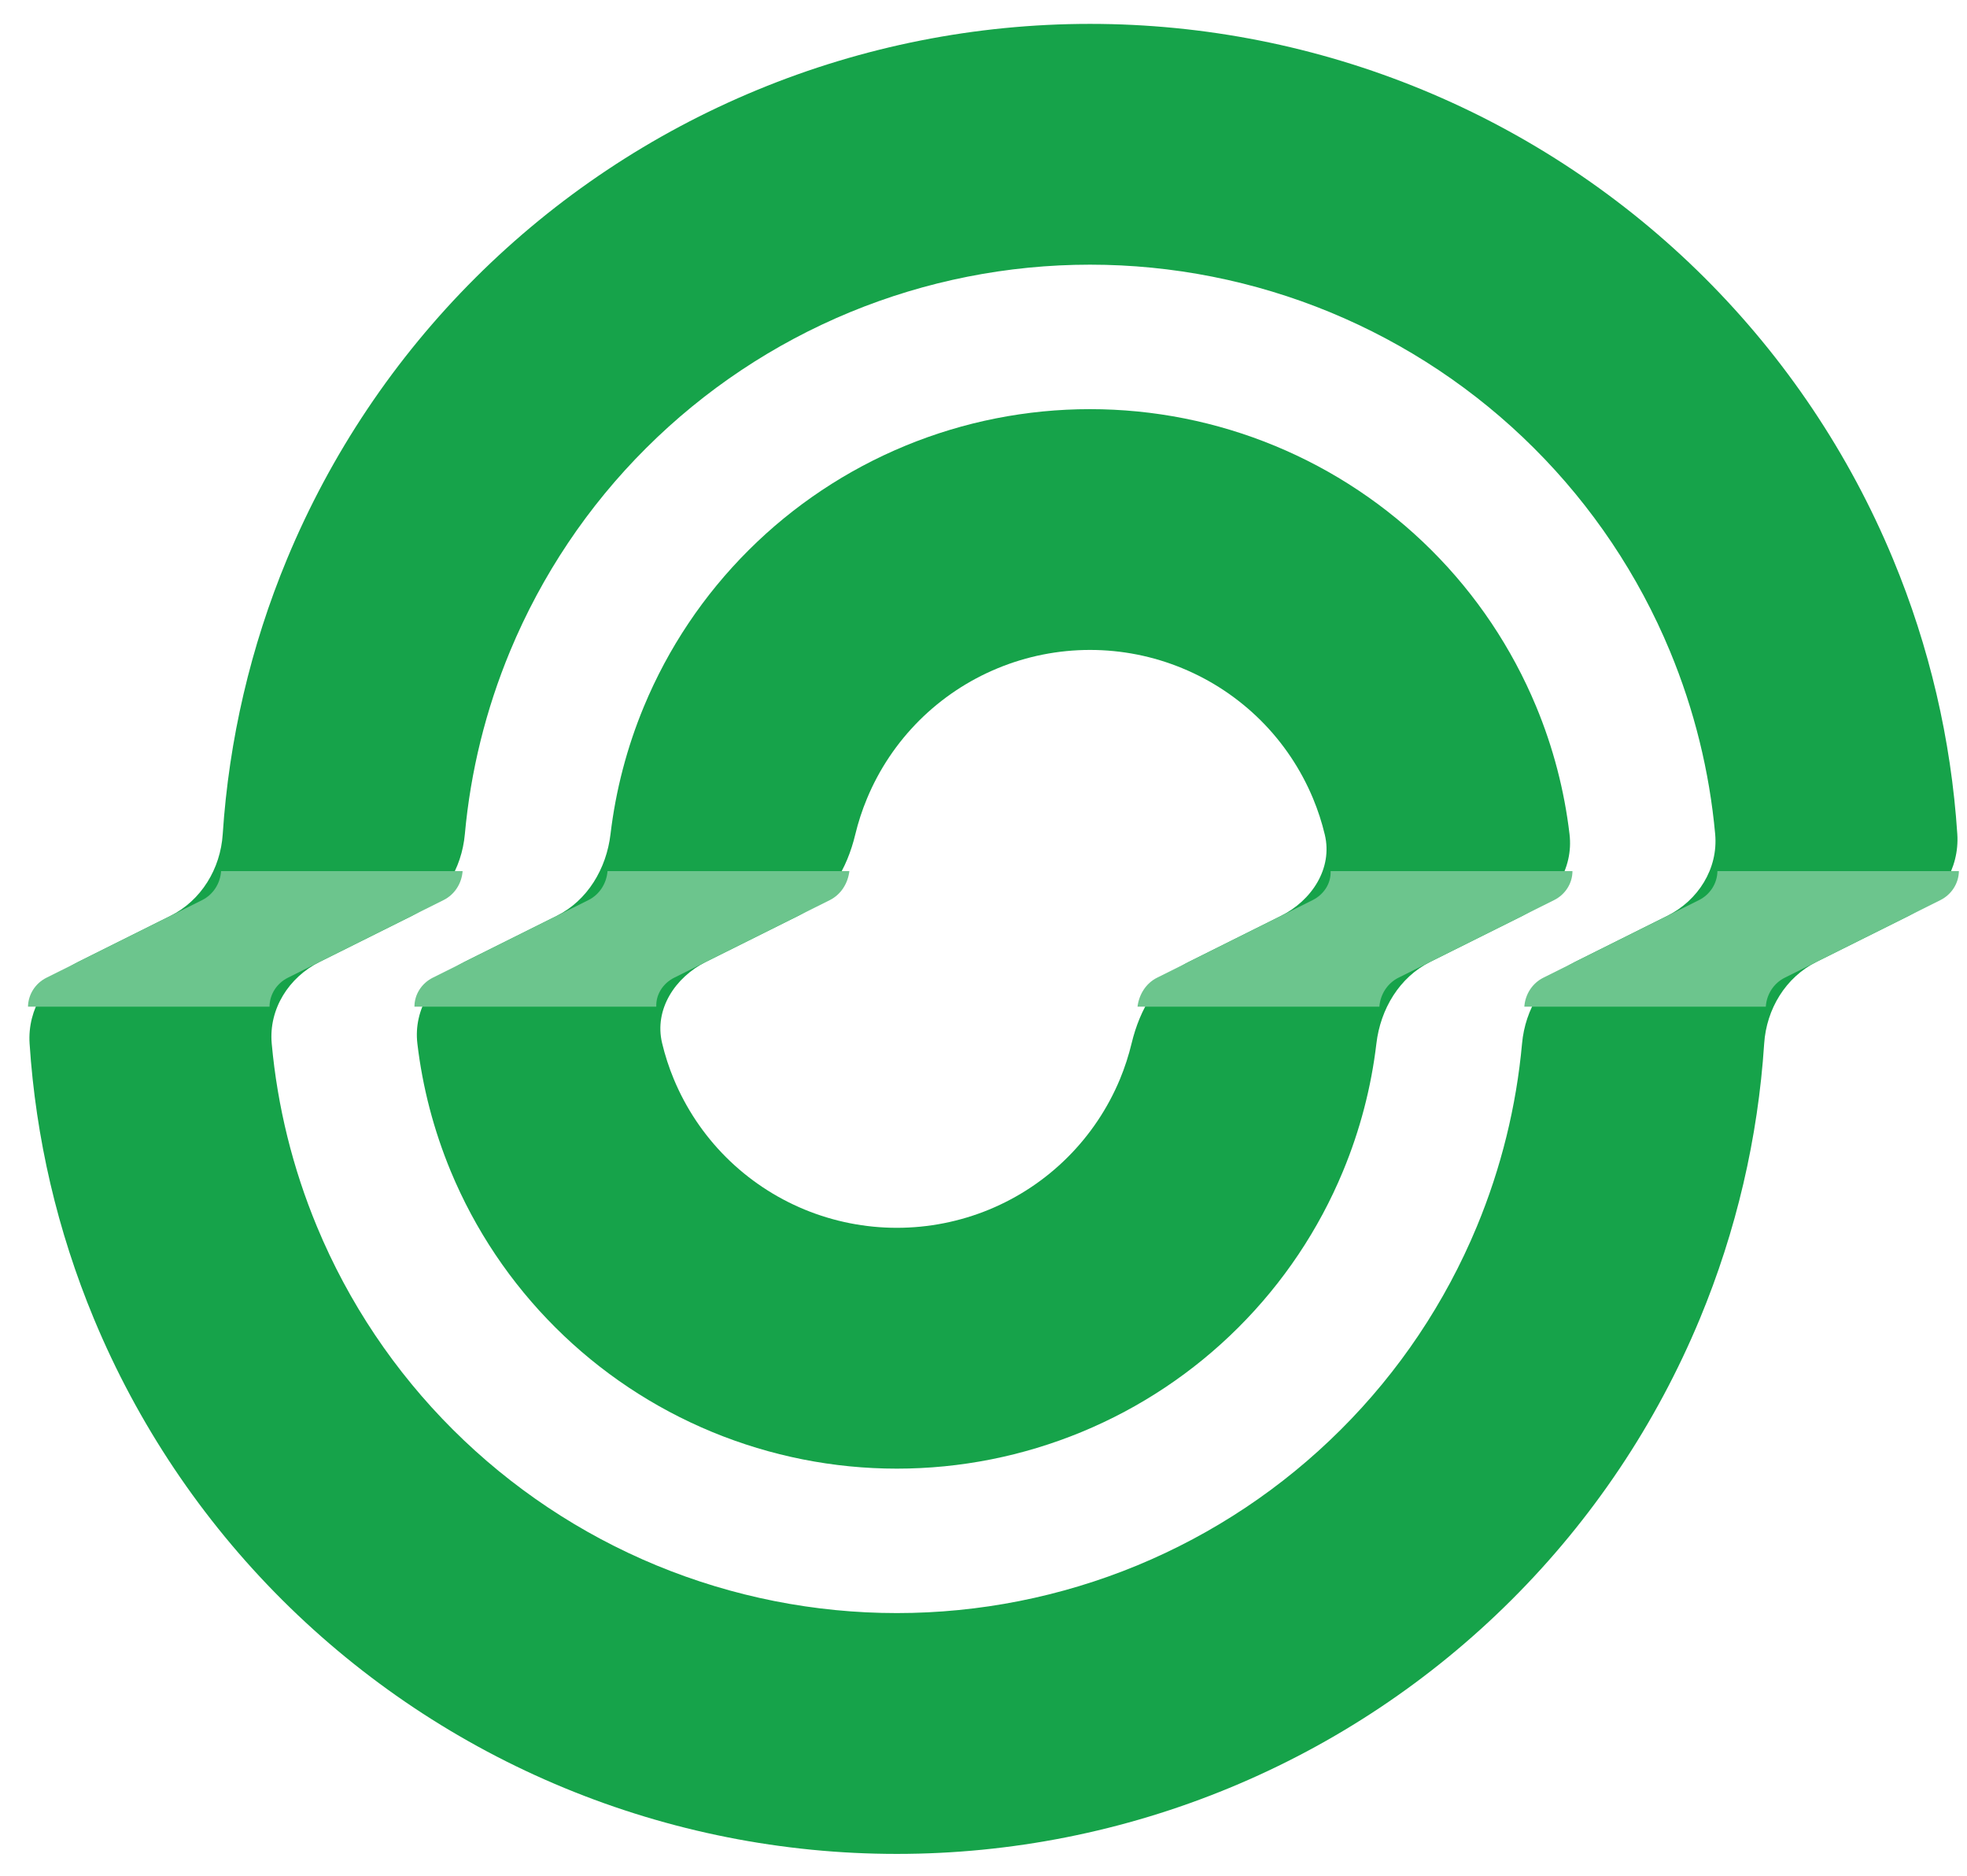
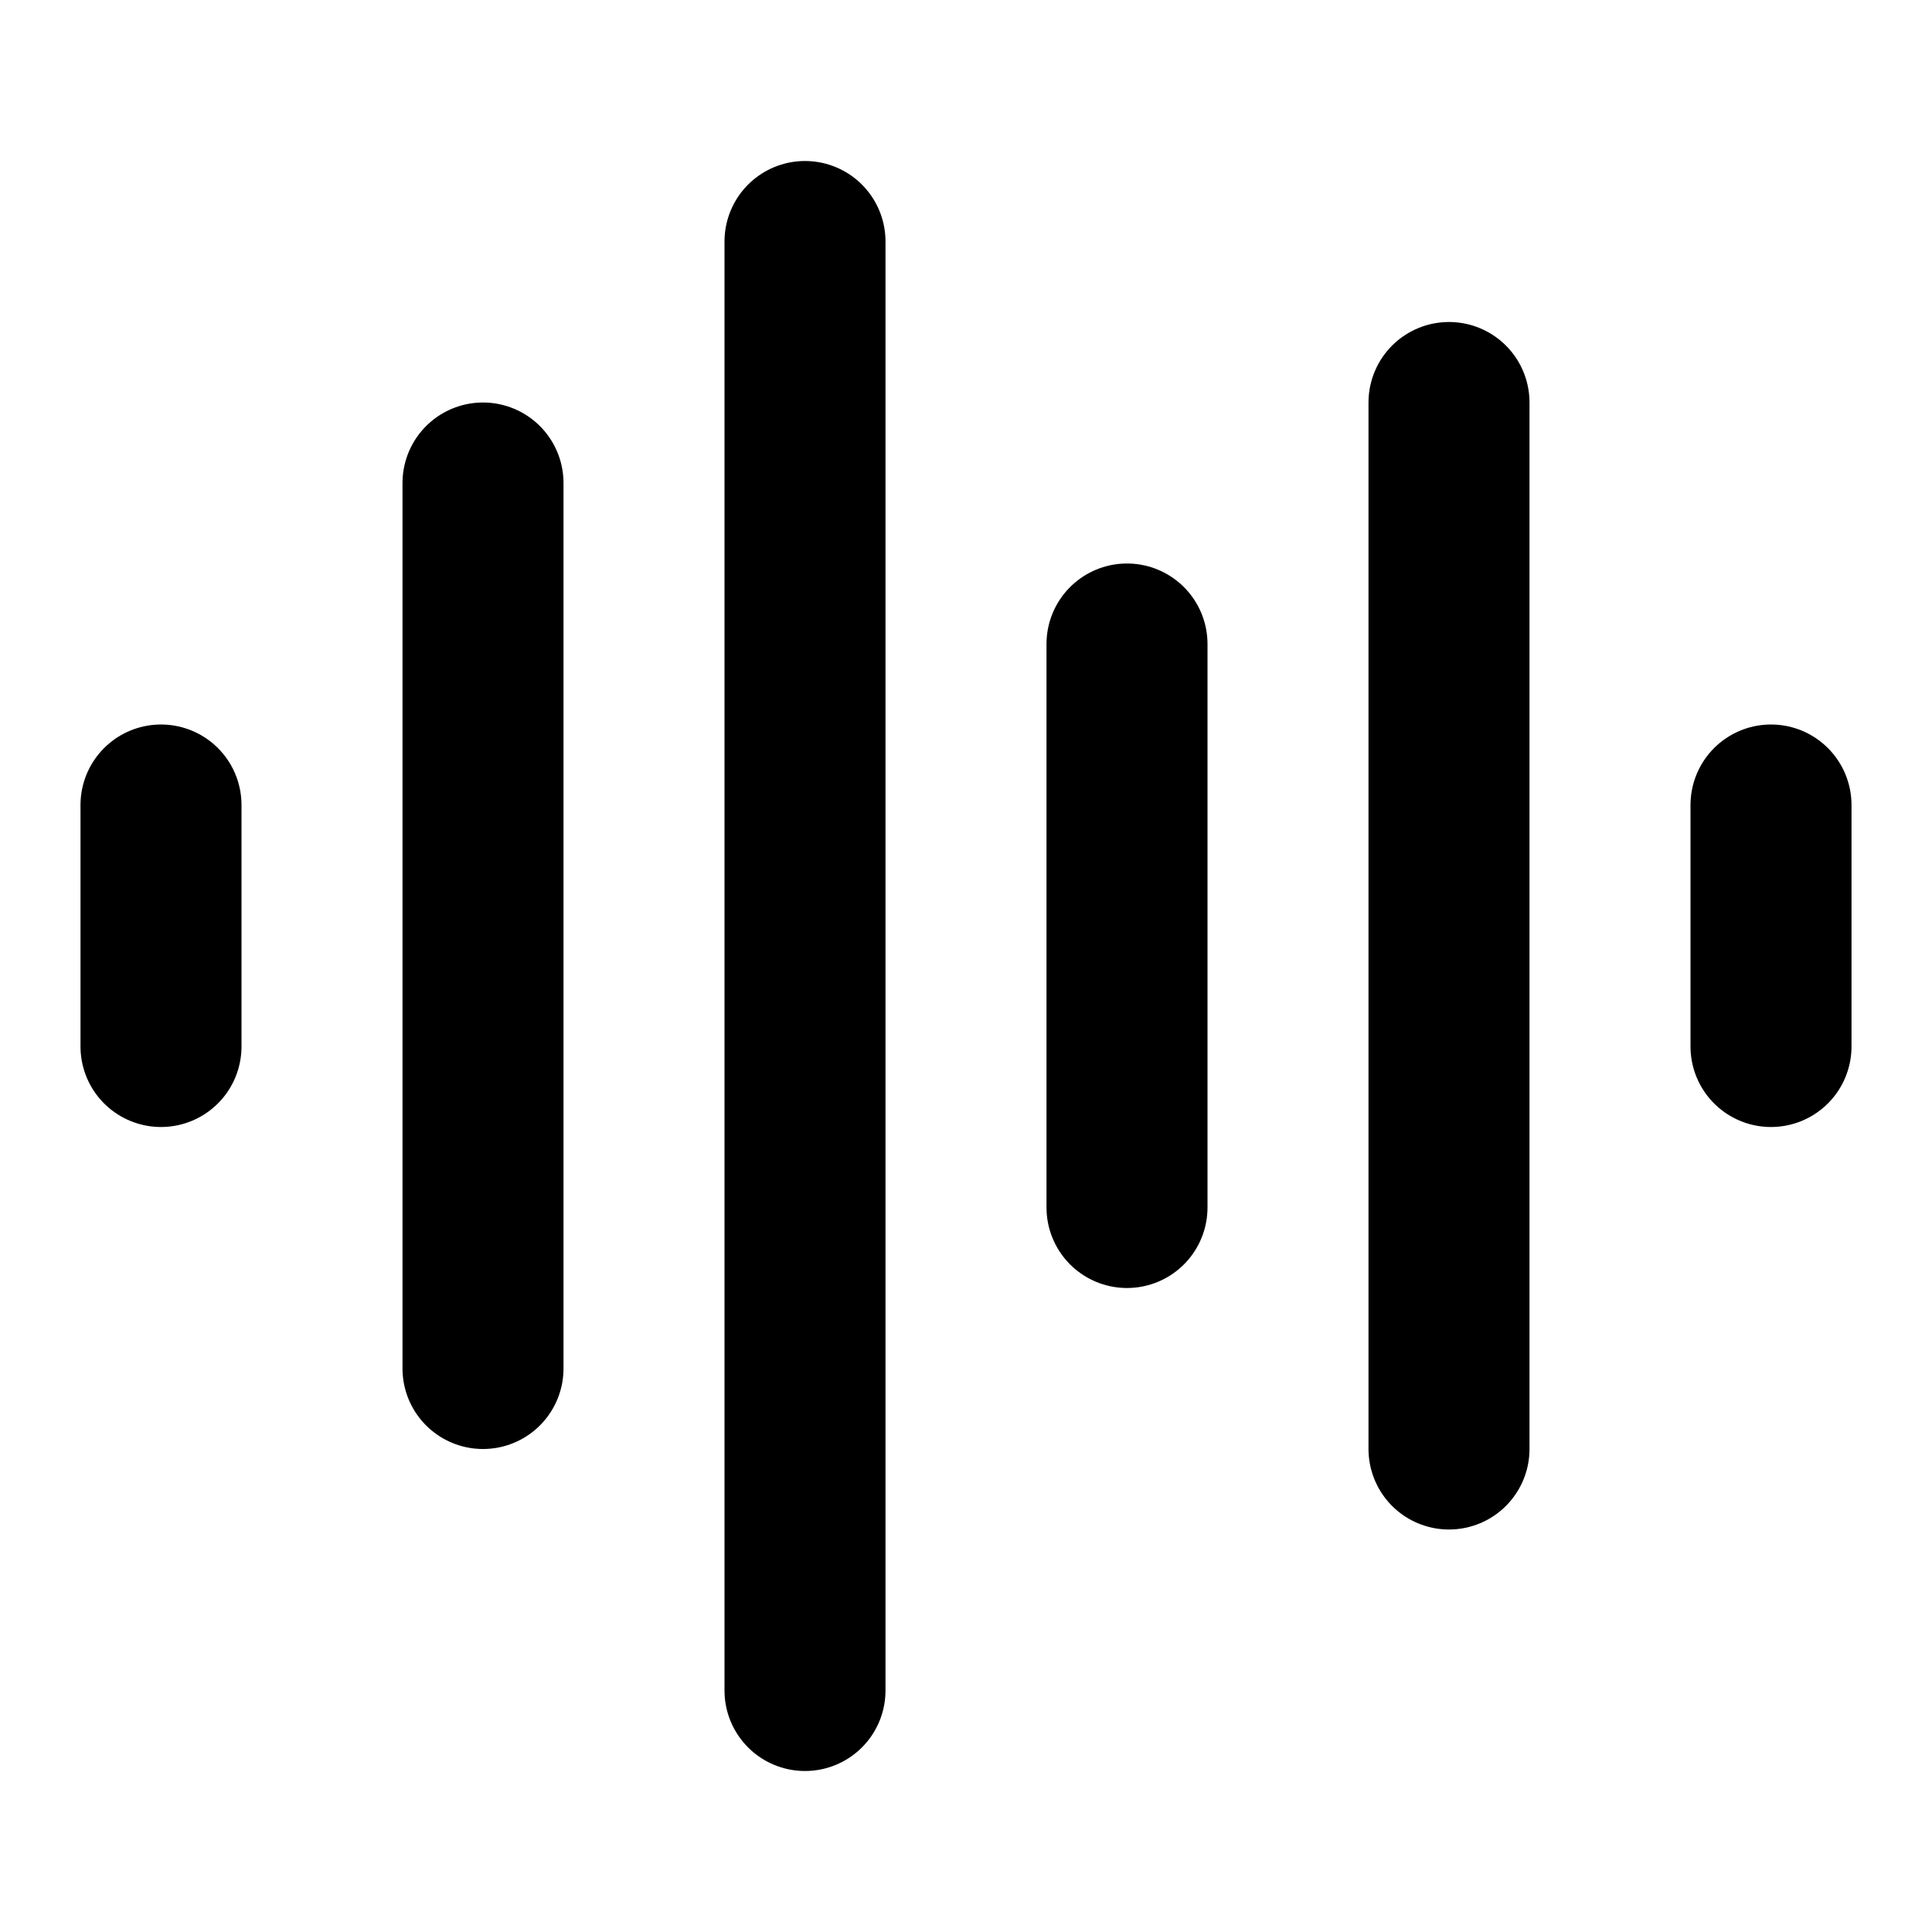
- <svg xmlns="http://www.w3.org/2000/svg" width="43" height="41" viewBox="0 0 43 41" fill="none">
-   <path fill-rule="evenodd" clip-rule="evenodd" d="M23.829 8.943C22.442 8.943 21.07 9.215 19.789 9.744C18.509 10.273 17.345 11.048 16.365 12.026C15.385 13.003 14.607 14.164 14.077 15.441C13.705 16.336 13.46 17.276 13.346 18.234C13.257 18.987 12.844 19.683 12.166 20.021L10.158 21.022C9.48 21.36 9.035 22.056 9.124 22.809C9.237 23.767 9.483 24.707 9.854 25.602C10.385 26.88 11.162 28.04 12.143 29.017C13.123 29.995 14.286 30.77 15.567 31.299C16.848 31.828 18.22 32.101 19.606 32.101C20.993 32.101 22.365 31.828 23.646 31.299C24.927 30.77 26.09 29.995 27.07 29.017C28.05 28.04 28.828 26.88 29.358 25.602C29.73 24.707 29.976 23.767 30.089 22.809C30.178 22.056 30.591 21.36 31.27 21.022L33.277 20.021C33.955 19.683 34.401 18.987 34.311 18.234C34.198 17.276 33.953 16.336 33.581 15.441C33.05 14.164 32.273 13.003 31.293 12.026C30.312 11.048 29.149 10.273 27.868 9.744C26.587 9.215 25.215 8.943 23.829 8.943ZM28.705 17.455C28.811 17.711 28.897 17.974 28.961 18.243C29.138 18.98 28.677 19.683 27.999 20.021L25.992 21.022C25.313 21.36 24.916 22.063 24.739 22.8C24.674 23.069 24.589 23.332 24.483 23.588C24.217 24.227 23.828 24.807 23.338 25.296C22.848 25.785 22.267 26.172 21.626 26.437C20.986 26.701 20.299 26.837 19.606 26.837C18.913 26.837 18.227 26.701 17.587 26.437C16.946 26.172 16.365 25.785 15.874 25.296C15.384 24.807 14.996 24.227 14.73 23.588C14.624 23.332 14.538 23.069 14.474 22.8C14.297 22.063 14.758 21.36 15.436 21.022L17.443 20.021C18.122 19.683 18.519 18.98 18.696 18.243C18.761 17.974 18.846 17.711 18.953 17.455C19.218 16.816 19.607 16.236 20.097 15.747C20.587 15.259 21.169 14.871 21.809 14.607C22.449 14.342 23.136 14.206 23.829 14.206C24.522 14.206 25.208 14.342 25.848 14.607C26.489 14.871 27.07 15.259 27.561 15.747C28.051 16.236 28.439 16.816 28.705 17.455Z" fill="#16A34A" />
-   <path fill-rule="evenodd" clip-rule="evenodd" d="M23.829 0.522C21.334 0.522 18.863 1.012 16.558 1.964C14.252 2.916 12.158 4.312 10.394 6.071C8.629 7.831 7.23 9.919 6.275 12.218C5.479 14.135 5.005 16.167 4.869 18.232C4.82 18.989 4.4 19.683 3.721 20.021L1.714 21.022C1.035 21.36 0.597 22.054 0.647 22.811C0.782 24.876 1.256 26.908 2.053 28.825C3.008 31.124 4.407 33.213 6.171 34.972C7.936 36.731 10.03 38.127 12.335 39.079C14.641 40.032 17.111 40.522 19.606 40.522C22.102 40.522 24.572 40.032 26.877 39.079C29.183 38.127 31.277 36.731 33.041 34.972C34.806 33.213 36.205 31.124 37.16 28.825C37.956 26.908 38.431 24.876 38.566 22.811C38.616 22.054 39.035 21.36 39.714 21.022L41.721 20.021C42.4 19.683 42.838 18.989 42.788 18.232C42.653 16.167 42.179 14.135 41.382 12.218C40.428 9.919 39.028 7.831 37.264 6.071C35.499 4.312 33.405 2.916 31.1 1.964C28.794 1.012 26.324 0.522 23.829 0.522ZM33.273 22.81C33.341 22.055 33.758 21.36 34.436 21.022L36.443 20.021C37.122 19.683 37.563 18.988 37.495 18.233C37.37 16.86 37.037 15.511 36.506 14.232C35.817 12.572 34.806 11.063 33.532 9.793C32.258 8.522 30.745 7.514 29.08 6.826C27.415 6.139 25.631 5.785 23.829 5.785C22.027 5.785 20.242 6.139 18.577 6.826C16.913 7.514 15.4 8.522 14.126 9.793C12.851 11.063 11.841 12.572 11.151 14.232C10.62 15.511 10.287 16.86 10.162 18.233C10.094 18.988 9.678 19.683 8.999 20.021L6.992 21.022C6.313 21.36 5.872 22.055 5.94 22.81C6.065 24.183 6.398 25.533 6.929 26.811C7.618 28.471 8.629 29.98 9.903 31.25C11.178 32.521 12.69 33.529 14.355 34.217C16.02 34.904 17.804 35.258 19.606 35.258C21.409 35.258 23.193 34.904 24.858 34.217C26.523 33.529 28.035 32.521 29.309 31.25C30.584 29.98 31.595 28.471 32.284 26.811C32.815 25.533 33.148 24.183 33.273 22.81Z" fill="#16A34A" />
-   <path d="M42.823 19.04H37.544C37.541 19.309 37.383 19.553 37.141 19.674L33.739 21.37C33.496 21.491 33.342 21.734 33.323 22.003H38.602C38.619 21.734 38.774 21.491 39.017 21.37L42.419 19.674C42.661 19.553 42.819 19.309 42.823 19.04Z" fill="#6CC58D" />
-   <path d="M0.612 22.003H5.892C5.894 21.734 6.052 21.491 6.295 21.37L9.696 19.674C9.939 19.553 10.094 19.309 10.113 19.04H4.833C4.816 19.309 4.661 19.553 4.419 19.674L1.017 21.37C0.774 21.491 0.617 21.734 0.612 22.003Z" fill="#6CC58D" />
-   <path d="M13.281 19.04C13.26 19.309 13.106 19.553 12.863 19.674L9.461 21.37C9.219 21.491 9.06 21.734 9.06 22.003H14.347C14.336 21.735 14.496 21.491 14.739 21.37L18.141 19.674C18.384 19.552 18.536 19.309 18.568 19.04H13.281Z" fill="#6CC58D" />
-   <path d="M29.088 19.04C29.1 19.309 28.939 19.552 28.696 19.674L25.295 21.37C25.052 21.491 24.9 21.735 24.867 22.003H30.154C30.175 21.734 30.33 21.491 30.572 21.37L33.974 19.674C34.217 19.553 34.375 19.309 34.375 19.04H29.088Z" fill="#6CC58D" />
+ <svg xmlns="http://www.w3.org/2000/svg" width="24" height="24" viewBox="0 0 24 24" fill="none" stroke="currentColor" stroke-width="2" stroke-linecap="round" stroke-linejoin="round" class="w-8 h-8 rounded-lg bg-primary/20 flex items-center justify-center text-primary group-hover:scale-105 transition-transform duration-300 lucide lucide-audio-lines-icon lucide-audio-lines" aria-hidden="true">
+   <path d="M2 10v3" />
+   <path d="M6 6v11" />
+   <path d="M10 3v18" />
+   <path d="M14 8v7" />
+   <path d="M18 5v13" />
+   <path d="M22 10v3" />
</svg>
